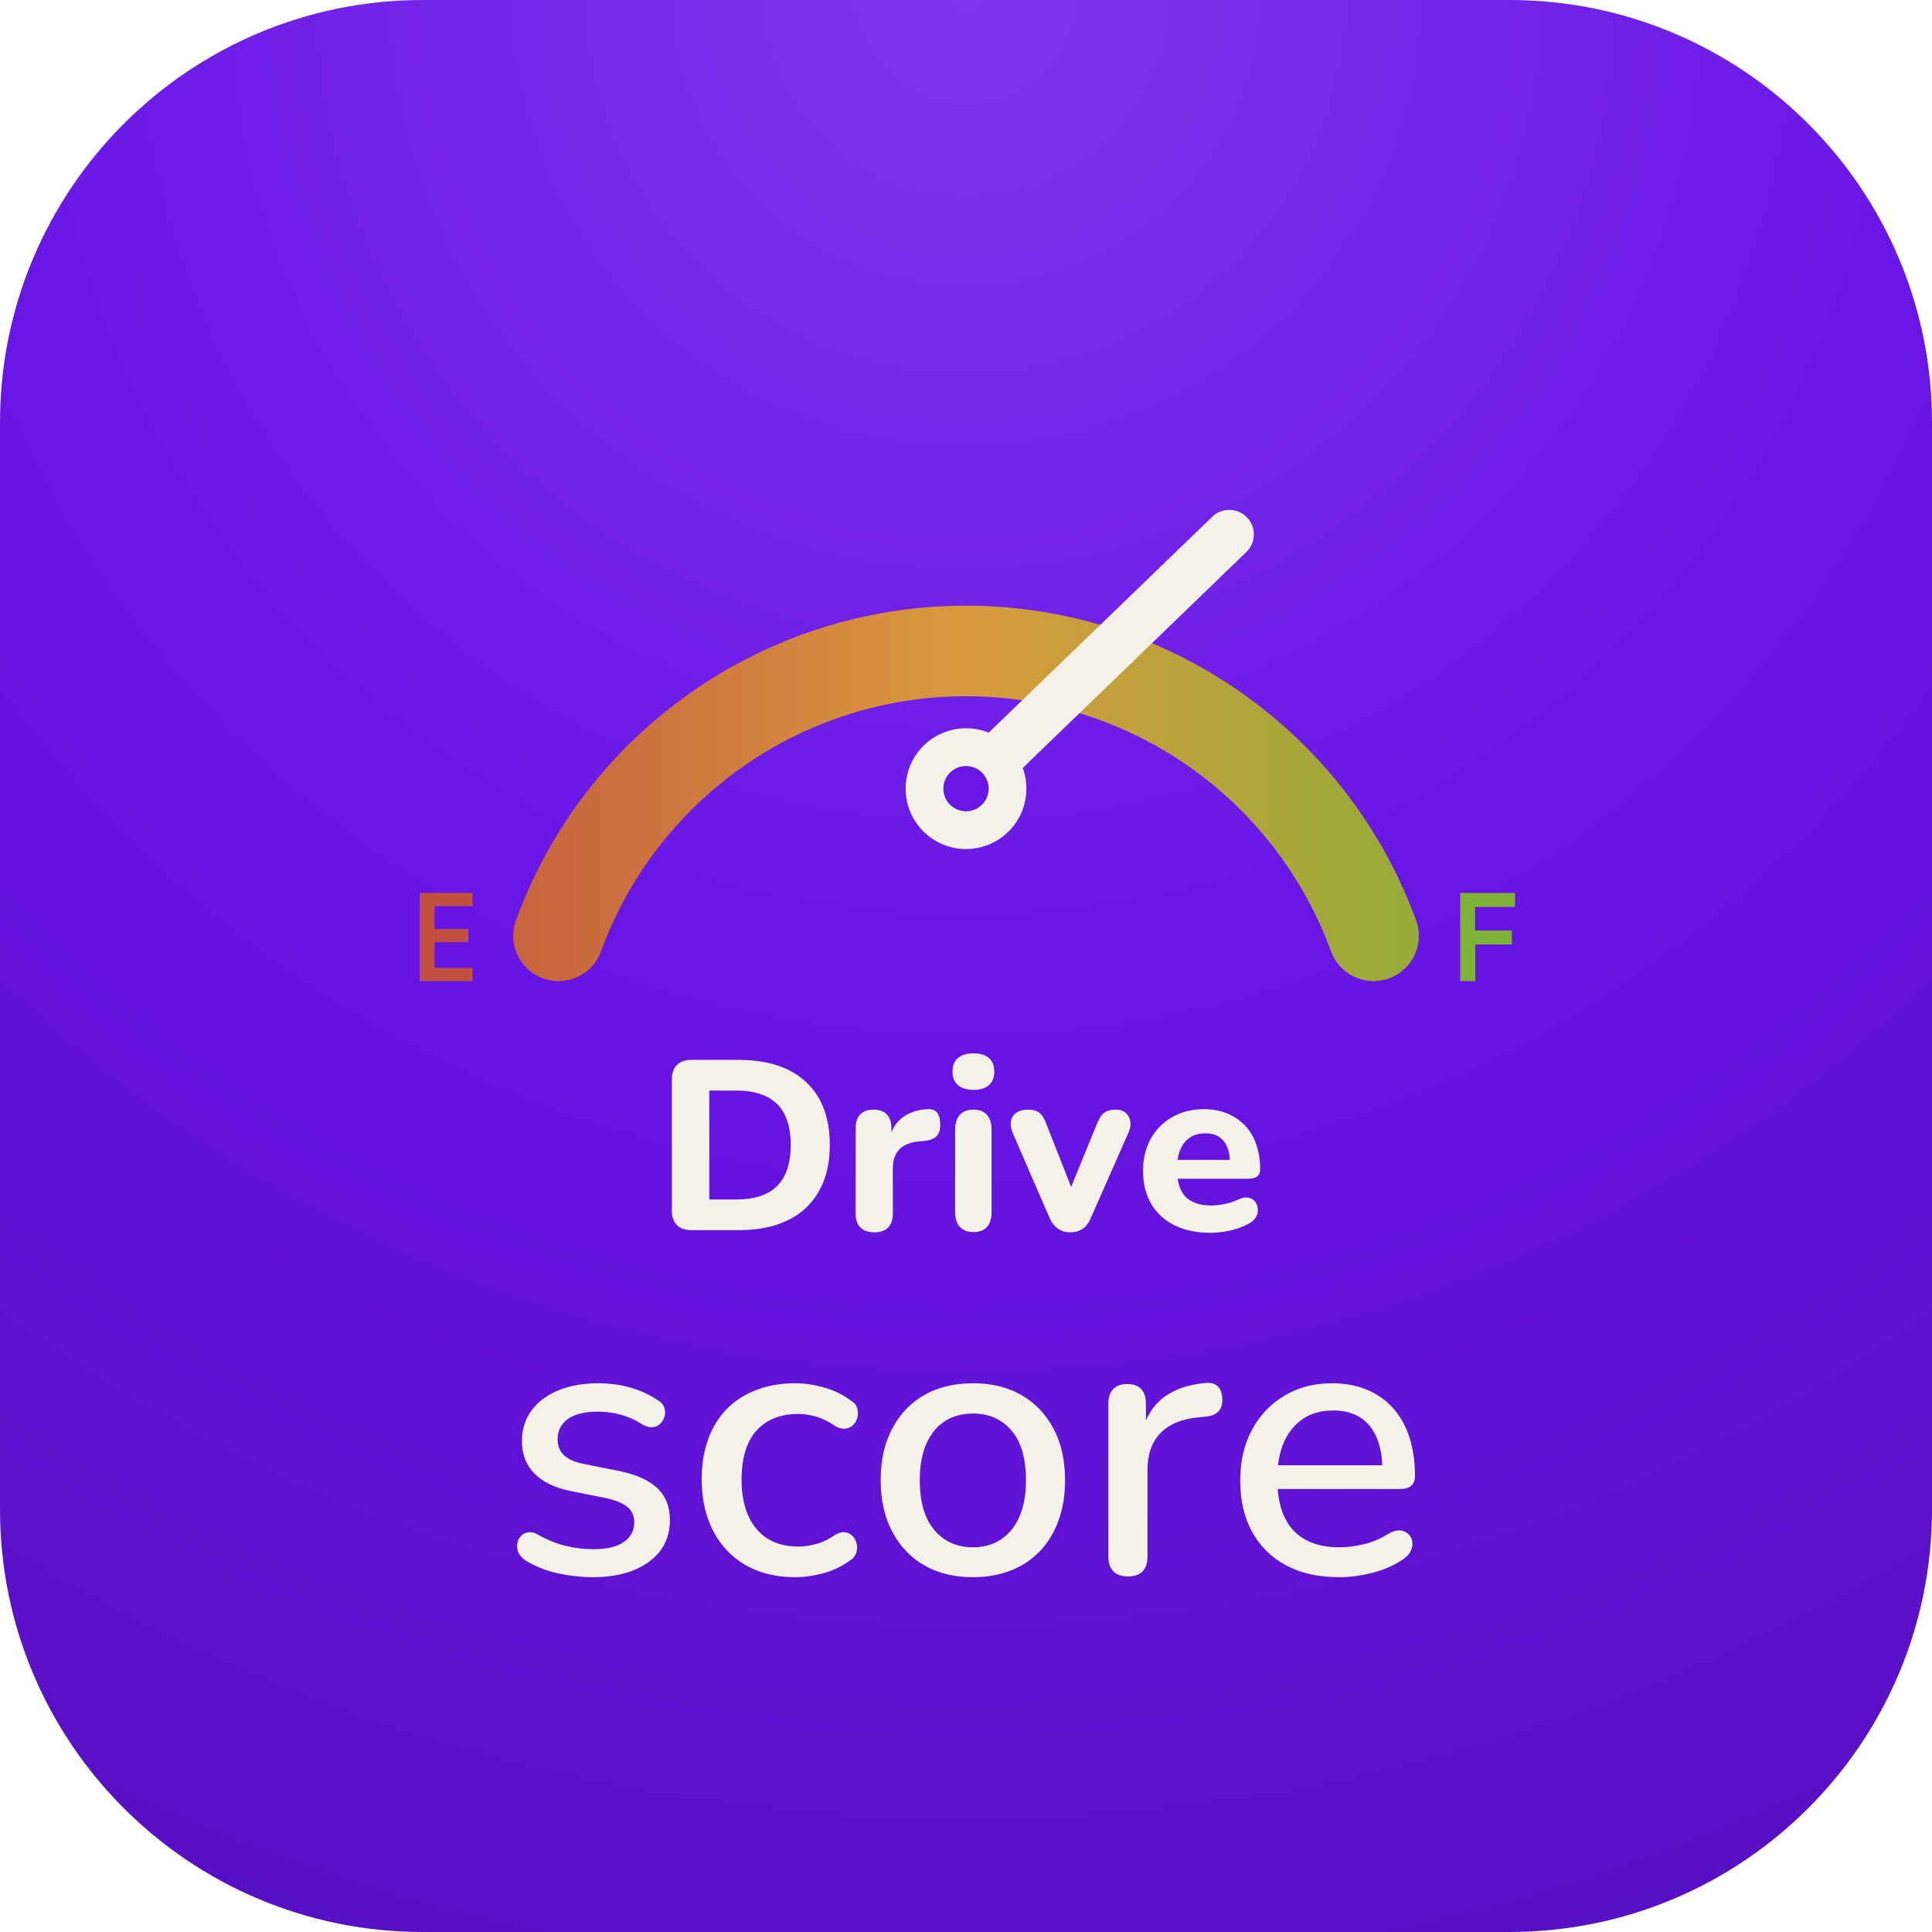
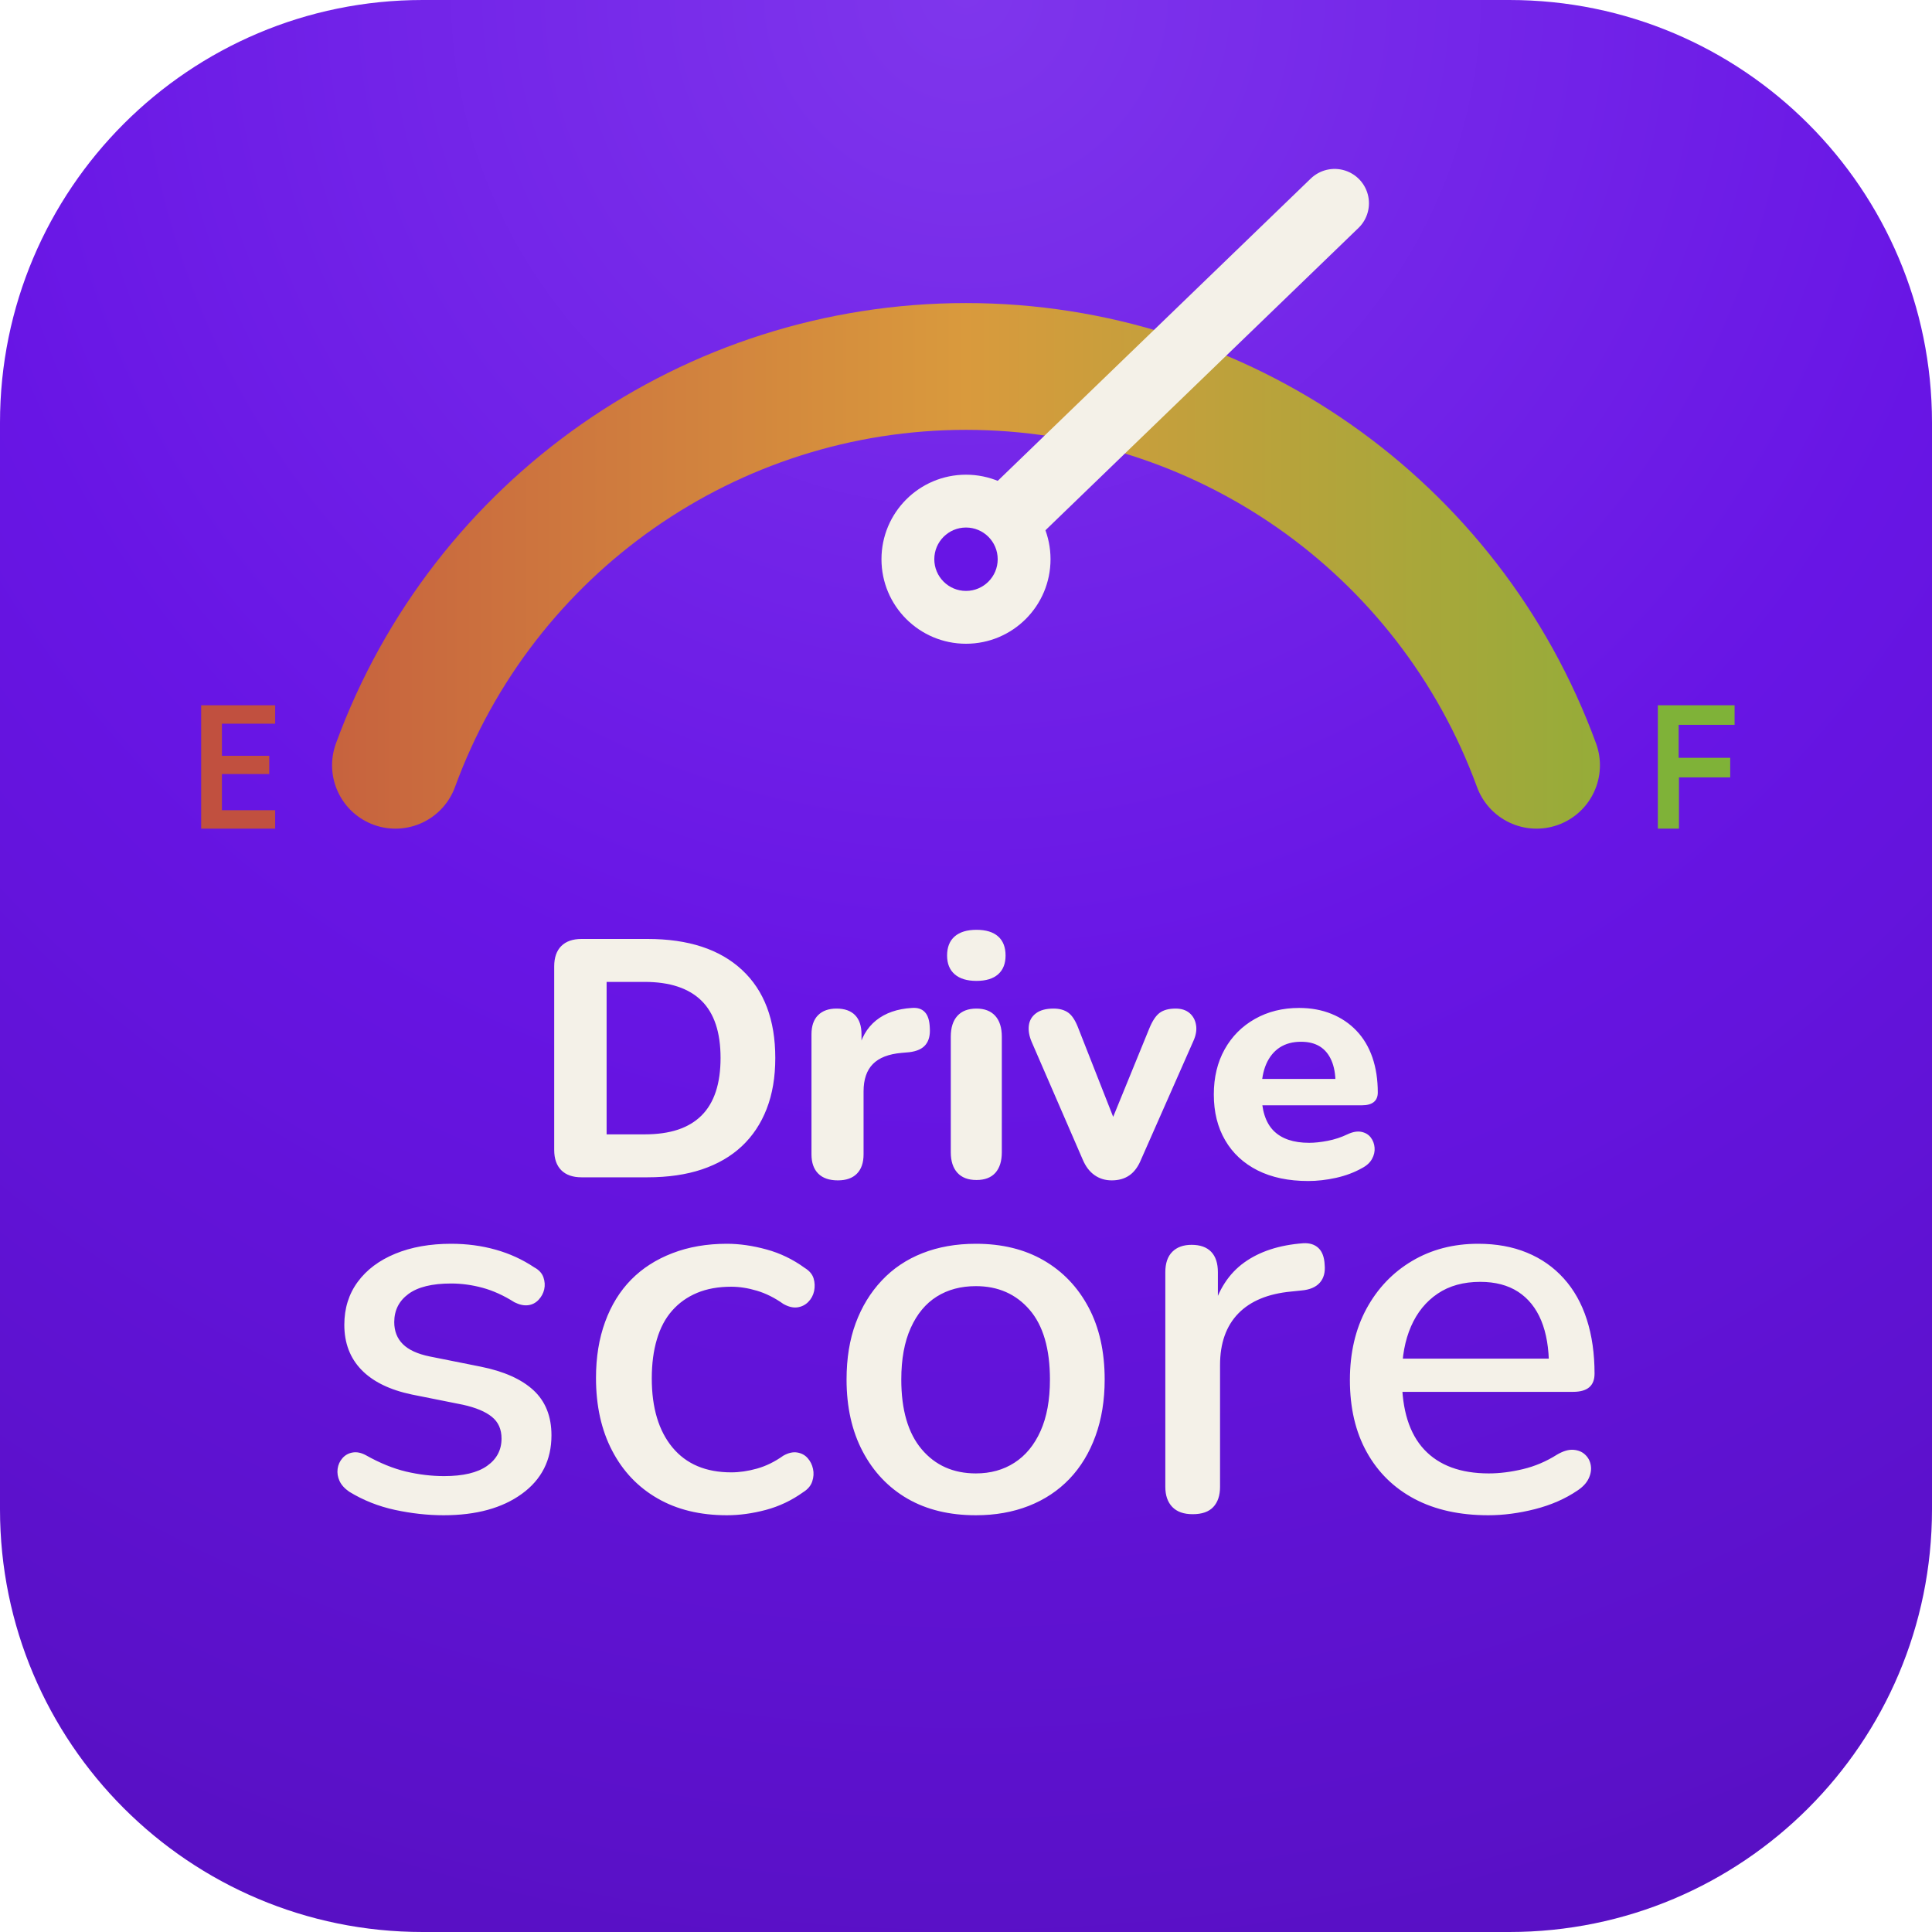
<svg xmlns="http://www.w3.org/2000/svg" viewBox="0 0 512 512" width="512" height="512">
  <defs>
    <radialGradient id="bg" cx="0.5" cy="0" r="1.15">
      <stop offset="0" stop-color="#7F36EC" />
      <stop offset="0.46" stop-color="#6815E5" />
      <stop offset="1" stop-color="#550FBD" />
    </radialGradient>
    <linearGradient id="arc" x1="96" y1="0" x2="416" y2="0" gradientUnits="userSpaceOnUse">
      <stop offset="0" stop-color="#C1503F" />
      <stop offset="0.5" stop-color="#D99A3D" />
      <stop offset="1" stop-color="#7FB238" />
    </linearGradient>
+     <clipPath id="tile">
+       <rect width="512" height="512" rx="112" />
+     </clipPath>
  </defs>
  <rect width="512" height="512" rx="112" fill="url(#bg)" />
-   <path d="M 148 248 A 115 115 0 0 1 364 248" fill="none" stroke="url(#arc)" stroke-width="24" stroke-linecap="round" />
-   <path d="M125.23 260L111.22 260L111.22 236.64L125.23 236.64L125.23 240.13L115.15 240.13L115.15 246.21L124.11 246.21L124.11 249.66L115.15 249.66L115.15 256.51L125.23 256.51" fill="#C1503F" />
-   <path d="M390.96 260L386.96 260L386.96 236.64L401.49 236.64L401.49 240.35L390.90 240.35L390.90 246.59L400.66 246.59L400.66 250.30L390.96 250.30" fill="#7FB238" />
-   <g transform="rotate(46 256 209)">
-     <line x1="256" y1="209" x2="256" y2="112" stroke="#F4F1E8" stroke-width="13" stroke-linecap="round" />
+   <g clip-path="url(#tile)" transform="translate(256 256) scale(1.4) translate(-256 -286)">
+     <path d="M 148 248 A 115 115 0 0 1 364 248" fill="none" stroke="url(#arc)" stroke-width="24" stroke-linecap="round" />
+     <path d="M125.23 260L111.22 260L111.22 236.64L125.23 236.64L125.23 240.13L115.15 240.13L115.15 246.21L124.11 246.21L124.11 249.66L115.15 249.66L115.15 256.51L125.23 256.51" fill="#C1503F" />
+     <path d="M390.96 260L386.96 260L386.96 236.64L401.49 236.64L401.49 240.35L390.90 240.35L390.90 246.59L400.66 246.59L400.66 250.30L390.96 250.30" fill="#7FB238" />
+     <g transform="rotate(46 256 209)">
+       <line x1="256" y1="209" x2="256" y2="112" stroke="#F4F1E8" stroke-width="13" stroke-linecap="round" />
+     </g>
+     <circle cx="256" cy="209" r="16" fill="#F4F1E8" />
+     <circle cx="256" cy="209" r="6" fill="#6815E5" />
+     <path d="M195.71 326L183.23 326Q180.74 326 179.39 324.66Q178.05 323.31 178.05 320.82L178.05 286.06Q178.05 283.57 179.39 282.22Q180.74 280.88 183.23 280.88L195.71 280.88Q207.30 280.88 213.60 286.74Q219.90 292.59 219.90 303.41Q219.90 308.85 218.27 313.04Q216.64 317.23 213.57 320.11Q210.50 322.99 206.02 324.50Q201.54 326 195.71 326M187.97 289.01L187.97 317.87L195.14 317.87Q198.78 317.87 201.47 316.98Q204.16 316.08 205.95 314.29Q207.74 312.50 208.64 309.78Q209.54 307.06 209.54 303.41Q209.54 296.11 205.92 292.56Q202.30 289.01 195.14 289.01L187.97 289.01M231.74 326.58Q229.31 326.58 228.03 325.30Q226.75 324.02 226.75 321.65L226.75 298.93Q226.75 296.56 228 295.31Q229.25 294.06 231.49 294.06Q233.79 294.06 235.01 295.31Q236.22 296.56 236.22 298.93L236.22 302.26L235.58 302.26Q236.35 298.42 238.98 296.30Q241.60 294.19 245.76 293.94Q247.36 293.81 248.22 294.74Q249.09 295.66 249.15 297.78Q249.28 299.76 248.35 300.91Q247.42 302.06 245.25 302.32L243.78 302.45Q240.13 302.77 238.37 304.56Q236.61 306.35 236.61 309.74L236.61 321.65Q236.61 324.02 235.36 325.30Q234.11 326.58 231.74 326.58M257.98 326.51Q255.62 326.51 254.37 325.14Q253.12 323.76 253.12 321.26L253.12 299.38Q253.12 296.82 254.37 295.44Q255.62 294.06 257.98 294.06Q260.29 294.06 261.54 295.44Q262.78 296.82 262.78 299.38L262.78 321.26Q262.78 323.76 261.57 325.14Q260.35 326.51 257.98 326.51M257.98 288.82Q255.30 288.82 253.86 287.57Q252.42 286.32 252.42 284.02Q252.42 281.65 253.86 280.40Q255.30 279.15 257.98 279.15Q260.67 279.15 262.08 280.40Q263.49 281.65 263.49 284.02Q263.49 286.32 262.08 287.57Q260.67 288.82 257.98 288.82M283.58 326.58Q281.73 326.58 280.32 325.58Q278.91 324.59 278.08 322.61L268.42 300.34Q267.71 298.67 267.90 297.23Q268.10 295.79 269.28 294.93Q270.46 294.06 272.58 294.06Q274.30 294.06 275.39 294.86Q276.48 295.66 277.31 297.90L284.86 317.10L282.82 317.10L290.69 297.84Q291.58 295.66 292.67 294.86Q293.76 294.06 295.68 294.06Q297.34 294.06 298.34 294.93Q299.33 295.79 299.55 297.20Q299.78 298.61 299.01 300.27L289.15 322.61Q288.32 324.66 286.94 325.62Q285.57 326.58 283.58 326.58M320.77 326.70Q315.20 326.70 311.20 324.69Q307.20 322.67 305.06 318.99Q302.91 315.31 302.91 310.32Q302.91 305.46 304.96 301.78Q307.01 298.10 310.69 296.02Q314.37 293.94 319.04 293.94Q322.43 293.94 325.18 295.06Q327.94 296.18 329.92 298.26Q331.90 300.34 332.93 303.31Q333.95 306.29 333.95 309.94Q333.95 311.15 333.18 311.76Q332.42 312.37 330.94 312.37L310.85 312.37L310.85 307.38L326.98 307.38L325.95 308.27Q325.95 305.65 325.18 303.89Q324.42 302.13 322.98 301.23Q321.54 300.34 319.42 300.34Q317.06 300.34 315.39 301.42Q313.73 302.51 312.83 304.56Q311.94 306.61 311.94 309.49L311.94 310Q311.94 314.86 314.21 317.17Q316.48 319.47 320.96 319.47Q322.50 319.47 324.48 319.09Q326.46 318.70 328.19 317.87Q329.66 317.17 330.82 317.39Q331.97 317.62 332.61 318.45Q333.25 319.28 333.34 320.37Q333.44 321.46 332.86 322.51Q332.29 323.57 330.94 324.27Q328.77 325.49 326.05 326.10Q323.33 326.70 320.77 326.70" fill="#F4F1E8" />
+     <g transform="translate(0 -28)">
+       <path d="M157.11 417.97Q152.64 417.97 147.92 416.96Q143.20 415.94 139.24 413.51Q137.92 412.59 137.41 411.47Q136.90 410.36 137.05 409.19Q137.21 408.02 137.97 407.16Q138.73 406.29 139.90 406.09Q141.07 405.89 142.39 406.60Q146.35 408.83 150 409.70Q153.66 410.56 157.22 410.56Q162.60 410.56 165.34 408.63Q168.08 406.70 168.08 403.45Q168.08 400.81 166.25 399.34Q164.43 397.86 160.77 397.05L151.12 395.12Q144.82 393.80 141.57 390.45Q138.32 387.10 138.32 381.92Q138.32 377.24 140.86 373.79Q143.40 370.34 147.97 368.46Q152.54 366.58 158.54 366.58Q163 366.58 166.97 367.70Q170.93 368.81 174.28 371.05Q175.60 371.76 176.01 372.93Q176.41 374.10 176.16 375.21Q175.90 376.33 175.09 377.19Q174.28 378.06 173.11 378.21Q171.94 378.36 170.52 377.65Q167.47 375.72 164.48 374.91Q161.48 374.10 158.54 374.10Q153.15 374.10 150.46 376.08Q147.77 378.06 147.77 381.41Q147.77 383.95 149.39 385.57Q151.02 387.20 154.47 387.91L164.12 389.84Q170.72 391.16 174.13 394.31Q177.53 397.46 177.53 402.84Q177.53 409.85 171.94 413.91Q166.36 417.97 157.11 417.97M210.74 417.97Q203.12 417.97 197.59 414.77Q192.05 411.58 189.01 405.73Q185.96 399.89 185.96 391.97Q185.96 386.08 187.69 381.36Q189.41 376.64 192.61 373.38Q195.81 370.13 200.43 368.36Q205.05 366.58 210.74 366.58Q214.30 366.58 218.21 367.65Q222.12 368.71 225.47 371.15Q226.79 371.96 227.15 373.13Q227.50 374.30 227.25 375.52Q226.99 376.74 226.13 377.60Q225.27 378.46 224.05 378.62Q222.83 378.77 221.41 377.96Q218.97 376.23 216.43 375.47Q213.89 374.71 211.56 374.71Q207.90 374.71 205.11 375.87Q202.31 377.04 200.38 379.23Q198.45 381.41 197.49 384.66Q196.52 387.91 196.52 392.07Q196.52 400.40 200.43 405.13Q204.34 409.85 211.56 409.85Q213.89 409.85 216.43 409.14Q218.97 408.43 221.41 406.70Q222.83 405.89 224.05 406.09Q225.27 406.29 226.03 407.16Q226.79 408.02 227.04 409.19Q227.30 410.36 226.89 411.58Q226.49 412.79 225.17 413.61Q221.92 415.94 218.11 416.96Q214.30 417.97 210.74 417.97M257.87 417.97Q250.36 417.97 244.92 414.83Q239.49 411.68 236.44 405.89Q233.39 400.10 233.39 392.28Q233.39 386.28 235.12 381.61Q236.85 376.94 240.05 373.54Q243.25 370.13 247.76 368.36Q252.28 366.58 257.87 366.58Q265.29 366.58 270.72 369.73Q276.15 372.88 279.20 378.62Q282.25 384.35 282.25 392.28Q282.25 398.17 280.52 402.94Q278.79 407.72 275.60 411.07Q272.40 414.42 267.88 416.20Q263.36 417.97 257.87 417.97M257.87 410.05Q262.04 410.05 265.18 408.02Q268.33 405.99 270.11 402.03Q271.89 398.07 271.89 392.28Q271.89 383.54 268.03 379.07Q264.17 374.60 257.87 374.60Q253.61 374.60 250.46 376.58Q247.31 378.56 245.53 382.53Q243.75 386.49 243.75 392.28Q243.75 400.91 247.61 405.48Q251.47 410.05 257.87 410.05M298.91 417.77Q296.37 417.77 295.05 416.40Q293.73 415.03 293.73 412.59L293.73 371.96Q293.73 369.42 295.05 368.10Q296.37 366.78 298.70 366.78Q301.14 366.78 302.41 368.10Q303.68 369.42 303.68 371.96L303.68 379.38L302.66 379.38Q304.29 373.28 308.66 370.13Q313.02 366.99 319.83 366.48Q321.66 366.38 322.72 367.39Q323.79 368.41 323.89 370.54Q324.10 372.67 322.98 373.94Q321.86 375.21 319.52 375.42L317.59 375.62Q310.99 376.23 307.54 379.78Q304.09 383.34 304.09 389.53L304.09 412.59Q304.09 415.03 302.82 416.40Q301.55 417.77 298.91 417.77M354.87 417.97Q346.75 417.97 340.90 414.88Q335.06 411.78 331.87 406.04Q328.67 400.30 328.67 392.38Q328.67 384.66 331.81 378.87Q334.96 373.08 340.45 369.83Q345.93 366.58 352.94 366.58Q358.12 366.58 362.18 368.26Q366.25 369.93 369.14 373.13Q372.04 376.33 373.51 380.90Q374.98 385.47 374.98 391.16Q374.98 392.89 373.97 393.75Q372.95 394.61 370.92 394.61L336.79 394.61L336.79 388.32L368.07 388.32L366.35 389.74Q366.35 384.66 364.88 381.10Q363.40 377.55 360.51 375.67Q357.61 373.79 353.35 373.79Q348.57 373.79 345.27 376.03Q341.97 378.26 340.24 382.22Q338.52 386.18 338.52 391.46L338.52 392.07Q338.52 401.01 342.73 405.53Q346.95 410.05 354.97 410.05Q358.02 410.05 361.42 409.24Q364.82 408.43 367.87 406.50Q369.60 405.48 370.97 405.58Q372.34 405.68 373.20 406.50Q374.07 407.31 374.27 408.53Q374.47 409.75 373.86 411.02Q373.26 412.29 371.73 413.30Q368.28 415.64 363.71 416.81Q359.14 417.97 354.87 417.97" fill="#F4F1E8" />
+     </g>
  </g>
-   <circle cx="256" cy="209" r="16" fill="#F4F1E8" />
-   <circle cx="256" cy="209" r="6" fill="#6815E5" />
-   <path d="M195.71 326L183.23 326Q180.74 326 179.39 324.66Q178.05 323.31 178.05 320.82L178.05 286.06Q178.05 283.57 179.39 282.22Q180.74 280.88 183.23 280.88L195.71 280.88Q207.30 280.88 213.60 286.74Q219.90 292.59 219.90 303.41Q219.90 308.85 218.27 313.04Q216.64 317.23 213.57 320.11Q210.50 322.99 206.02 324.50Q201.54 326 195.71 326M187.97 289.01L187.97 317.87L195.14 317.87Q198.78 317.87 201.47 316.98Q204.16 316.08 205.95 314.29Q207.74 312.50 208.64 309.78Q209.54 307.06 209.54 303.41Q209.54 296.11 205.92 292.56Q202.30 289.01 195.14 289.01L187.97 289.01M231.74 326.58Q229.31 326.58 228.03 325.30Q226.75 324.02 226.75 321.65L226.75 298.93Q226.75 296.56 228 295.31Q229.25 294.06 231.49 294.06Q233.79 294.06 235.01 295.31Q236.22 296.56 236.22 298.93L236.22 302.26L235.58 302.26Q236.35 298.42 238.98 296.30Q241.60 294.19 245.76 293.94Q247.36 293.81 248.22 294.74Q249.09 295.66 249.15 297.78Q249.28 299.76 248.35 300.91Q247.42 302.06 245.25 302.32L243.78 302.45Q240.13 302.77 238.37 304.56Q236.61 306.35 236.61 309.74L236.61 321.65Q236.61 324.02 235.36 325.30Q234.11 326.58 231.74 326.58M257.98 326.51Q255.62 326.51 254.37 325.14Q253.12 323.76 253.12 321.26L253.12 299.38Q253.12 296.82 254.37 295.44Q255.62 294.06 257.98 294.06Q260.29 294.06 261.54 295.44Q262.78 296.82 262.78 299.38L262.78 321.26Q262.78 323.76 261.57 325.14Q260.35 326.51 257.98 326.51M257.98 288.82Q255.30 288.82 253.86 287.57Q252.42 286.32 252.42 284.02Q252.42 281.65 253.86 280.40Q255.30 279.15 257.98 279.15Q260.67 279.15 262.08 280.40Q263.49 281.65 263.49 284.02Q263.49 286.32 262.08 287.57Q260.67 288.82 257.98 288.82M283.58 326.58Q281.73 326.58 280.32 325.58Q278.91 324.59 278.08 322.61L268.42 300.34Q267.71 298.67 267.90 297.23Q268.10 295.79 269.28 294.93Q270.46 294.06 272.58 294.06Q274.30 294.06 275.39 294.86Q276.48 295.66 277.31 297.90L284.86 317.10L282.82 317.10L290.69 297.84Q291.58 295.66 292.67 294.86Q293.76 294.06 295.68 294.06Q297.34 294.06 298.34 294.93Q299.33 295.79 299.55 297.20Q299.78 298.61 299.01 300.27L289.15 322.61Q288.32 324.66 286.94 325.62Q285.57 326.58 283.58 326.58M320.77 326.70Q315.20 326.70 311.20 324.69Q307.20 322.67 305.06 318.99Q302.91 315.31 302.91 310.32Q302.91 305.46 304.96 301.78Q307.01 298.10 310.69 296.02Q314.37 293.94 319.04 293.94Q322.43 293.94 325.18 295.06Q327.94 296.18 329.92 298.26Q331.90 300.34 332.93 303.31Q333.95 306.29 333.95 309.94Q333.95 311.15 333.18 311.76Q332.42 312.37 330.94 312.37L310.85 312.37L310.85 307.38L326.98 307.38L325.95 308.27Q325.95 305.65 325.18 303.89Q324.42 302.13 322.98 301.23Q321.54 300.34 319.42 300.34Q317.06 300.34 315.39 301.42Q313.73 302.51 312.83 304.56Q311.94 306.61 311.94 309.49L311.94 310Q311.94 314.86 314.21 317.17Q316.48 319.47 320.96 319.47Q322.50 319.47 324.48 319.09Q326.46 318.70 328.19 317.87Q329.66 317.17 330.82 317.39Q331.97 317.62 332.61 318.45Q333.25 319.28 333.34 320.37Q333.44 321.46 332.86 322.51Q332.29 323.57 330.94 324.27Q328.77 325.49 326.05 326.10Q323.33 326.70 320.77 326.70" fill="#F4F1E8" />
-   <path d="M157.11 417.97Q152.64 417.97 147.92 416.96Q143.20 415.94 139.24 413.51Q137.92 412.59 137.41 411.47Q136.90 410.36 137.05 409.19Q137.21 408.02 137.97 407.16Q138.73 406.29 139.90 406.09Q141.07 405.89 142.39 406.60Q146.35 408.83 150 409.70Q153.66 410.56 157.22 410.56Q162.60 410.56 165.34 408.63Q168.08 406.70 168.08 403.45Q168.08 400.81 166.25 399.34Q164.43 397.86 160.77 397.05L151.12 395.12Q144.82 393.80 141.57 390.45Q138.32 387.10 138.32 381.92Q138.32 377.24 140.86 373.79Q143.40 370.34 147.97 368.46Q152.54 366.58 158.54 366.58Q163 366.58 166.97 367.70Q170.93 368.81 174.28 371.05Q175.60 371.76 176.01 372.93Q176.41 374.10 176.16 375.21Q175.90 376.33 175.09 377.19Q174.28 378.06 173.11 378.21Q171.94 378.36 170.52 377.65Q167.47 375.72 164.48 374.91Q161.48 374.10 158.54 374.10Q153.15 374.10 150.46 376.08Q147.77 378.06 147.77 381.41Q147.77 383.95 149.39 385.57Q151.02 387.20 154.47 387.91L164.12 389.84Q170.72 391.16 174.13 394.31Q177.53 397.46 177.53 402.84Q177.53 409.85 171.94 413.91Q166.36 417.97 157.11 417.97M210.74 417.97Q203.12 417.97 197.59 414.77Q192.05 411.58 189.01 405.73Q185.96 399.89 185.96 391.97Q185.96 386.08 187.69 381.36Q189.41 376.64 192.61 373.38Q195.81 370.13 200.43 368.36Q205.05 366.58 210.74 366.58Q214.30 366.58 218.21 367.65Q222.12 368.71 225.47 371.15Q226.79 371.96 227.15 373.13Q227.50 374.30 227.25 375.52Q226.99 376.74 226.13 377.60Q225.27 378.46 224.05 378.62Q222.83 378.77 221.41 377.96Q218.97 376.23 216.43 375.47Q213.89 374.71 211.56 374.71Q207.90 374.71 205.11 375.87Q202.31 377.04 200.38 379.23Q198.45 381.41 197.49 384.66Q196.52 387.91 196.52 392.07Q196.52 400.40 200.43 405.13Q204.34 409.85 211.56 409.85Q213.89 409.85 216.43 409.14Q218.97 408.43 221.41 406.70Q222.83 405.89 224.05 406.09Q225.27 406.29 226.03 407.16Q226.79 408.02 227.04 409.19Q227.30 410.36 226.89 411.58Q226.49 412.79 225.17 413.61Q221.92 415.94 218.11 416.96Q214.30 417.97 210.74 417.97M257.87 417.97Q250.36 417.97 244.92 414.83Q239.49 411.68 236.44 405.89Q233.39 400.10 233.39 392.28Q233.39 386.28 235.12 381.61Q236.85 376.94 240.05 373.54Q243.25 370.13 247.76 368.36Q252.28 366.58 257.87 366.58Q265.29 366.58 270.72 369.73Q276.15 372.88 279.20 378.62Q282.25 384.35 282.25 392.28Q282.25 398.17 280.52 402.94Q278.79 407.72 275.60 411.07Q272.40 414.42 267.88 416.20Q263.36 417.97 257.87 417.97M257.87 410.05Q262.04 410.05 265.18 408.02Q268.33 405.99 270.11 402.03Q271.89 398.07 271.89 392.28Q271.89 383.54 268.03 379.07Q264.17 374.60 257.87 374.60Q253.61 374.60 250.46 376.58Q247.31 378.56 245.53 382.53Q243.75 386.49 243.75 392.28Q243.75 400.91 247.61 405.48Q251.47 410.05 257.87 410.05M298.91 417.77Q296.37 417.77 295.05 416.40Q293.73 415.03 293.73 412.59L293.73 371.96Q293.73 369.42 295.05 368.10Q296.37 366.78 298.70 366.78Q301.14 366.78 302.41 368.10Q303.68 369.42 303.68 371.96L303.68 379.38L302.66 379.38Q304.29 373.28 308.66 370.13Q313.02 366.99 319.83 366.48Q321.66 366.38 322.72 367.39Q323.79 368.41 323.89 370.54Q324.10 372.67 322.98 373.94Q321.86 375.21 319.52 375.42L317.59 375.62Q310.99 376.23 307.54 379.78Q304.09 383.34 304.09 389.53L304.09 412.59Q304.09 415.03 302.82 416.40Q301.55 417.77 298.91 417.77M354.87 417.97Q346.75 417.97 340.90 414.88Q335.06 411.78 331.87 406.04Q328.67 400.30 328.67 392.38Q328.67 384.66 331.81 378.87Q334.96 373.08 340.45 369.83Q345.93 366.58 352.94 366.58Q358.12 366.58 362.18 368.26Q366.25 369.93 369.14 373.13Q372.04 376.33 373.51 380.90Q374.98 385.47 374.98 391.16Q374.98 392.89 373.97 393.75Q372.95 394.61 370.92 394.61L336.79 394.61L336.79 388.32L368.07 388.32L366.35 389.74Q366.35 384.66 364.88 381.10Q363.40 377.55 360.51 375.67Q357.61 373.79 353.35 373.79Q348.57 373.79 345.27 376.03Q341.97 378.26 340.24 382.22Q338.52 386.18 338.52 391.46L338.52 392.07Q338.52 401.01 342.73 405.53Q346.95 410.05 354.97 410.05Q358.02 410.05 361.42 409.24Q364.82 408.43 367.87 406.50Q369.60 405.48 370.97 405.58Q372.34 405.68 373.20 406.50Q374.07 407.31 374.27 408.53Q374.47 409.75 373.86 411.02Q373.26 412.29 371.73 413.30Q368.28 415.64 363.71 416.81Q359.14 417.97 354.87 417.97" fill="#F4F1E8" />
</svg>
